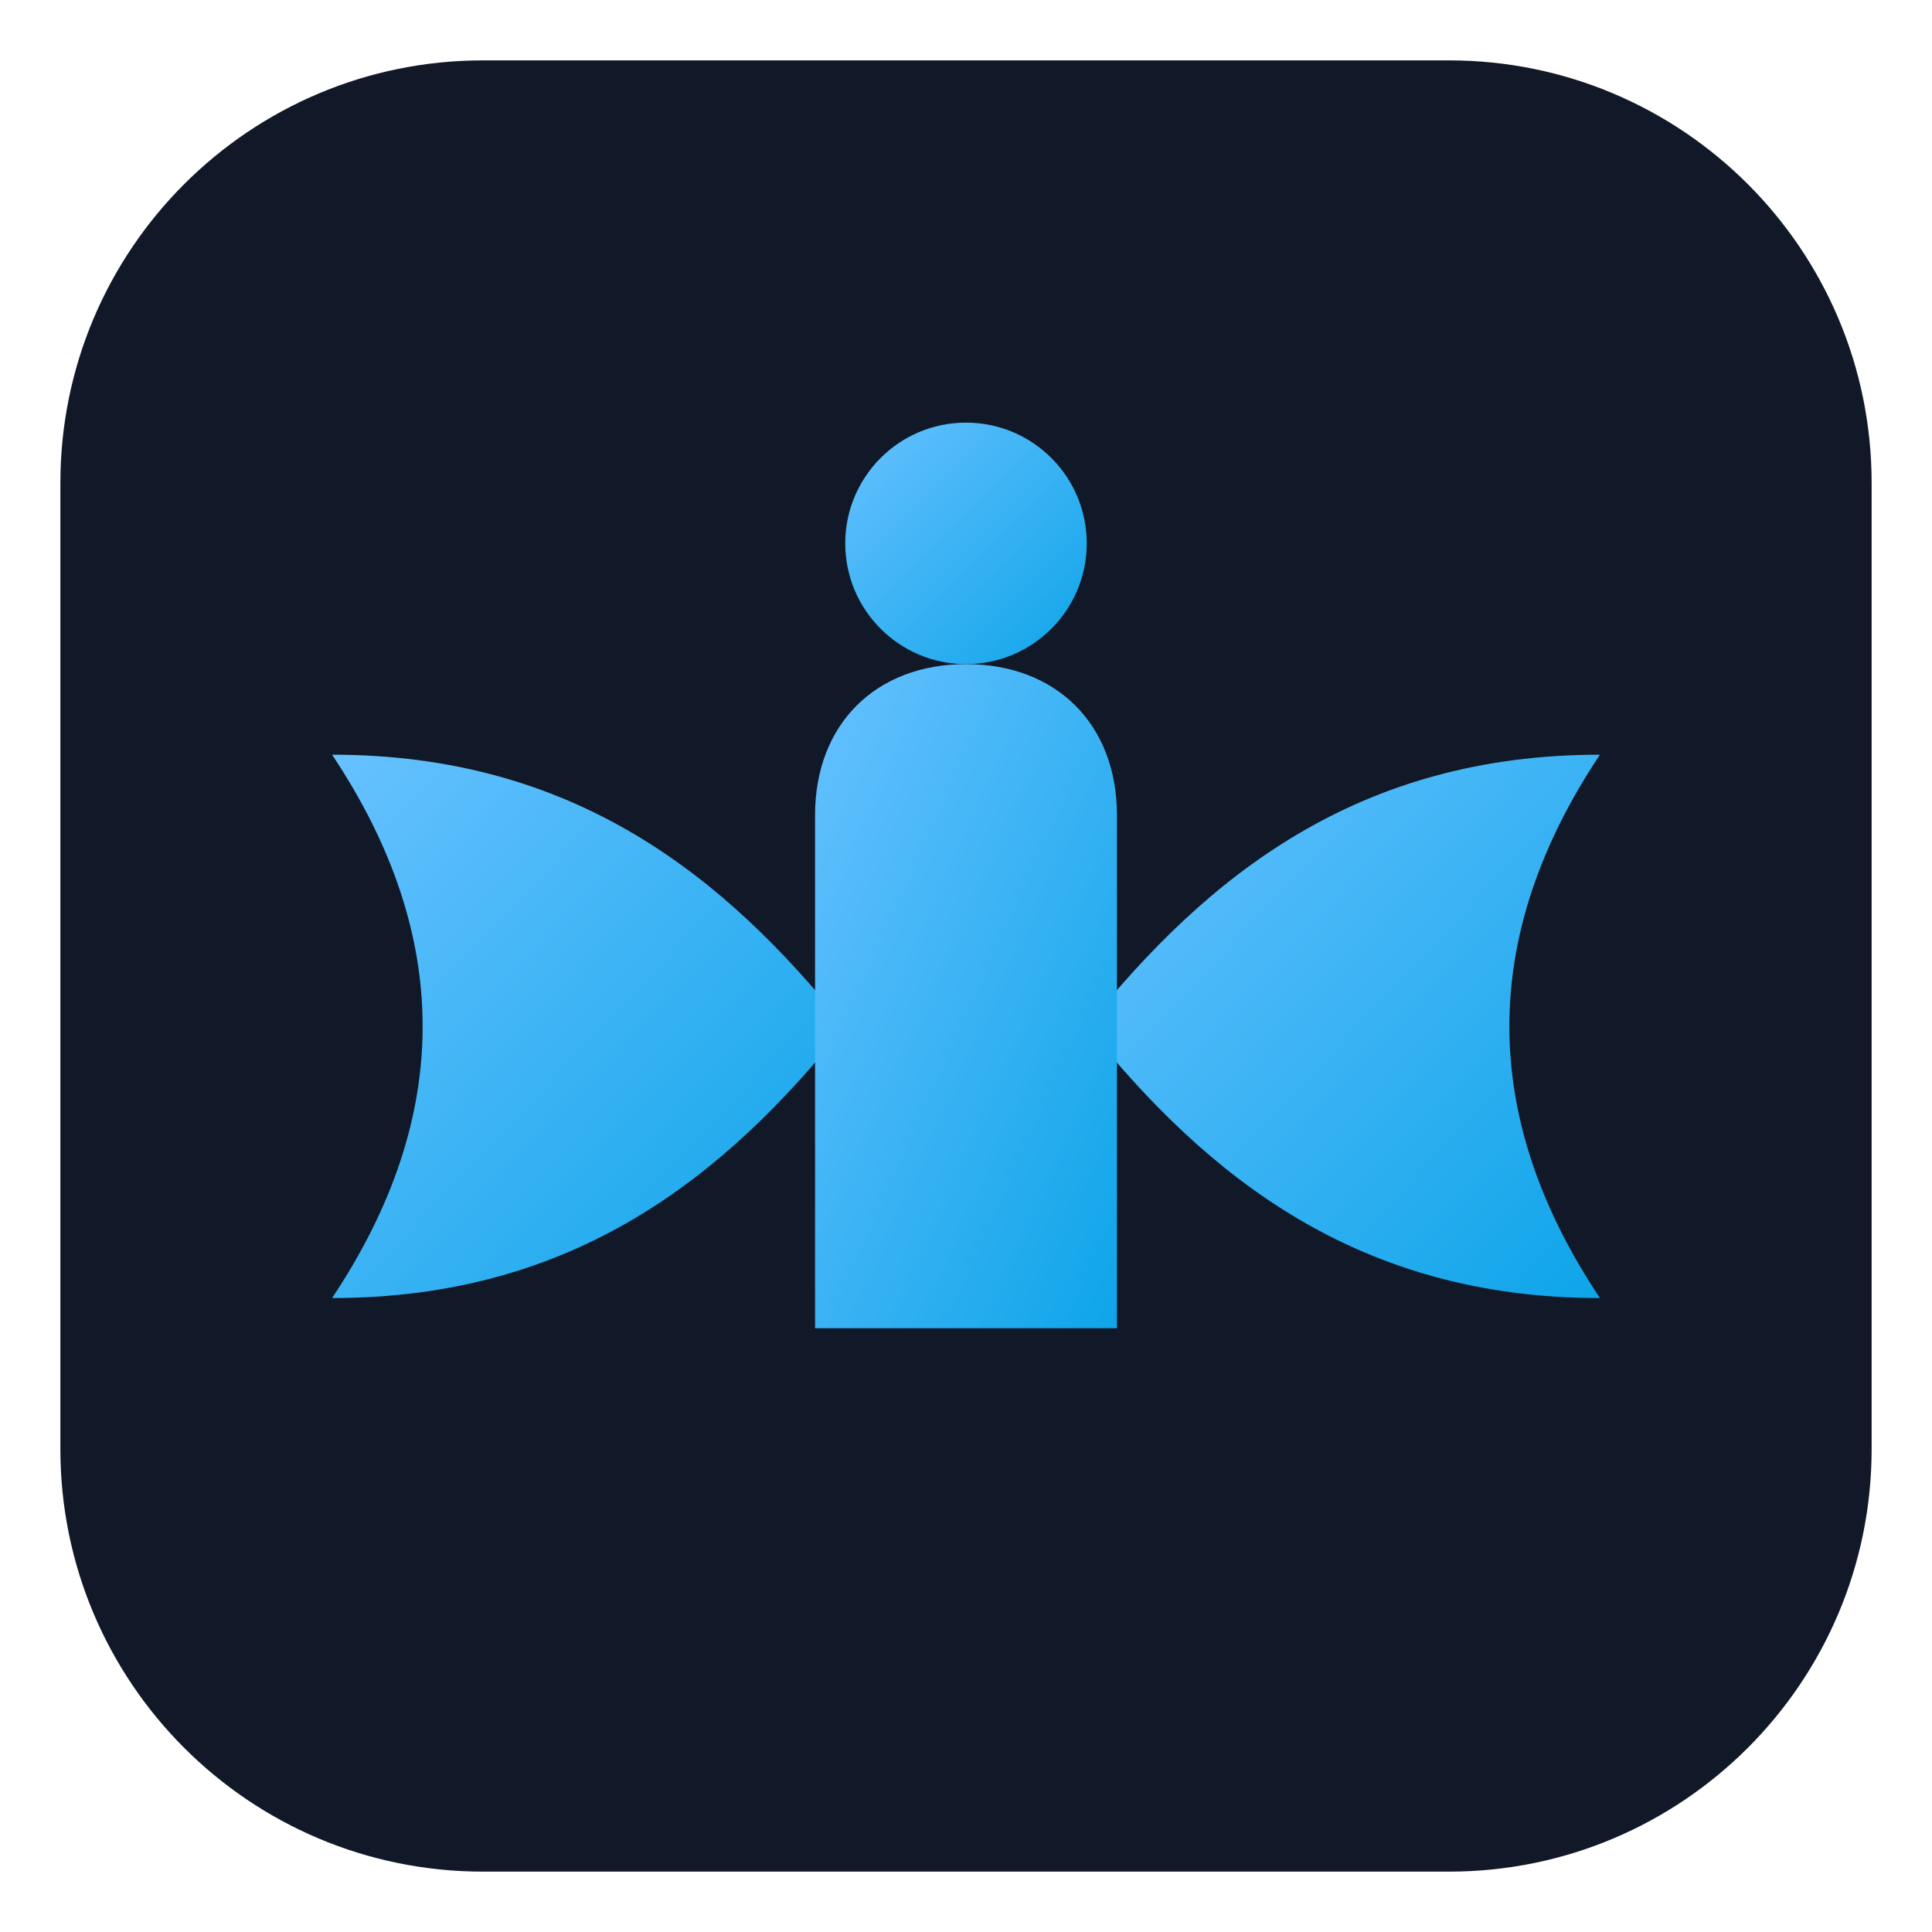
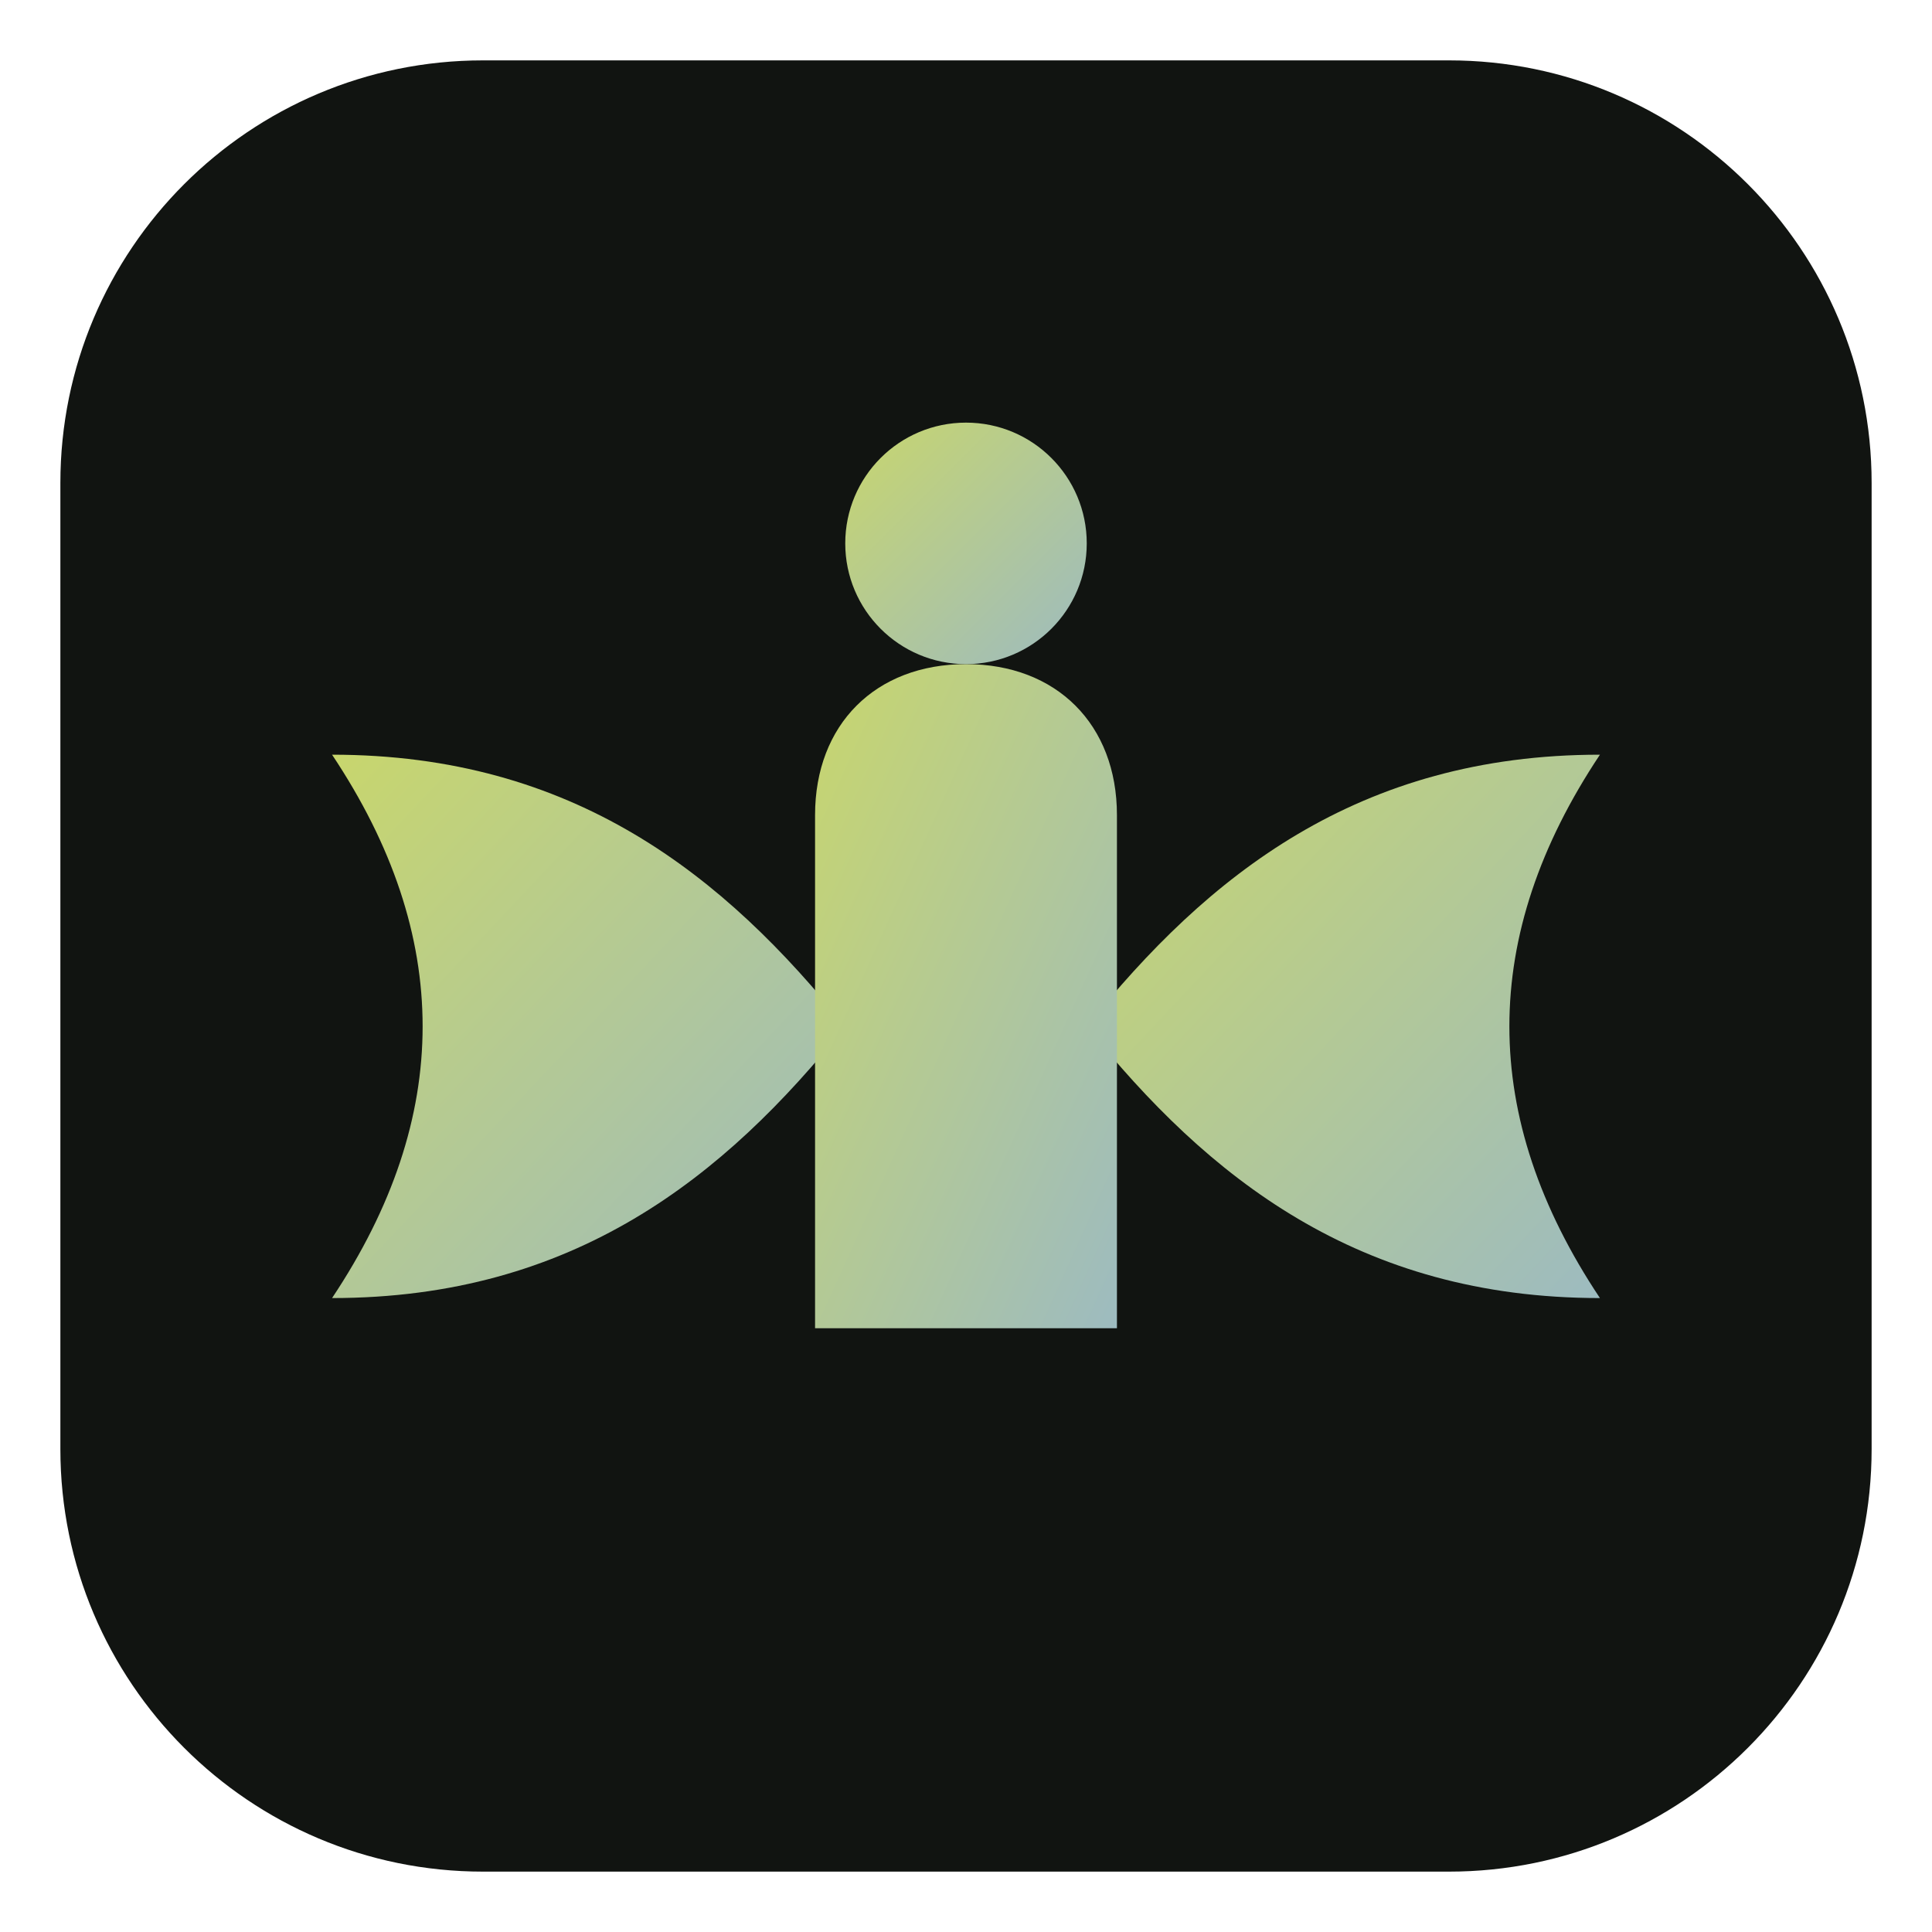
<svg xmlns="http://www.w3.org/2000/svg" viewBox="0 0 64 64" role="img" aria-label="moth icon">
  <defs>
    <linearGradient id="g" x1="0" y1="0" x2="1" y2="1">
-       <stop offset="0%" stop-color="#67c1ff" />
-       <stop offset="100%" stop-color="#0ea5e9" />
+       <stop offset="0%" stop-color="#c8d66d" />
+       <stop offset="100%" stop-color="#9dbbc0" />
    </linearGradient>
  </defs>
-   <rect x="2" y="2" width="60" height="60" rx="14" fill="#111827" />
+   <rect x="2" y="2" width="60" height="60" rx="14" fill="#111411" />
  <g fill="url(#g)">
    <path d="M11 25c8 0 13 4 17 9-4 5-9 9-17 9 4-6 4-12 0-18z" />
    <path d="M53 25c-8 0-13 4-17 9 4 5 9 9 17 9-4-6-4-12 0-18z" />
    <path d="M32 22c3 0 5 2 5 5v17h-10V27c0-3 2-5 5-5z" />
    <circle cx="32" cy="18" r="4" />
  </g>
</svg>
